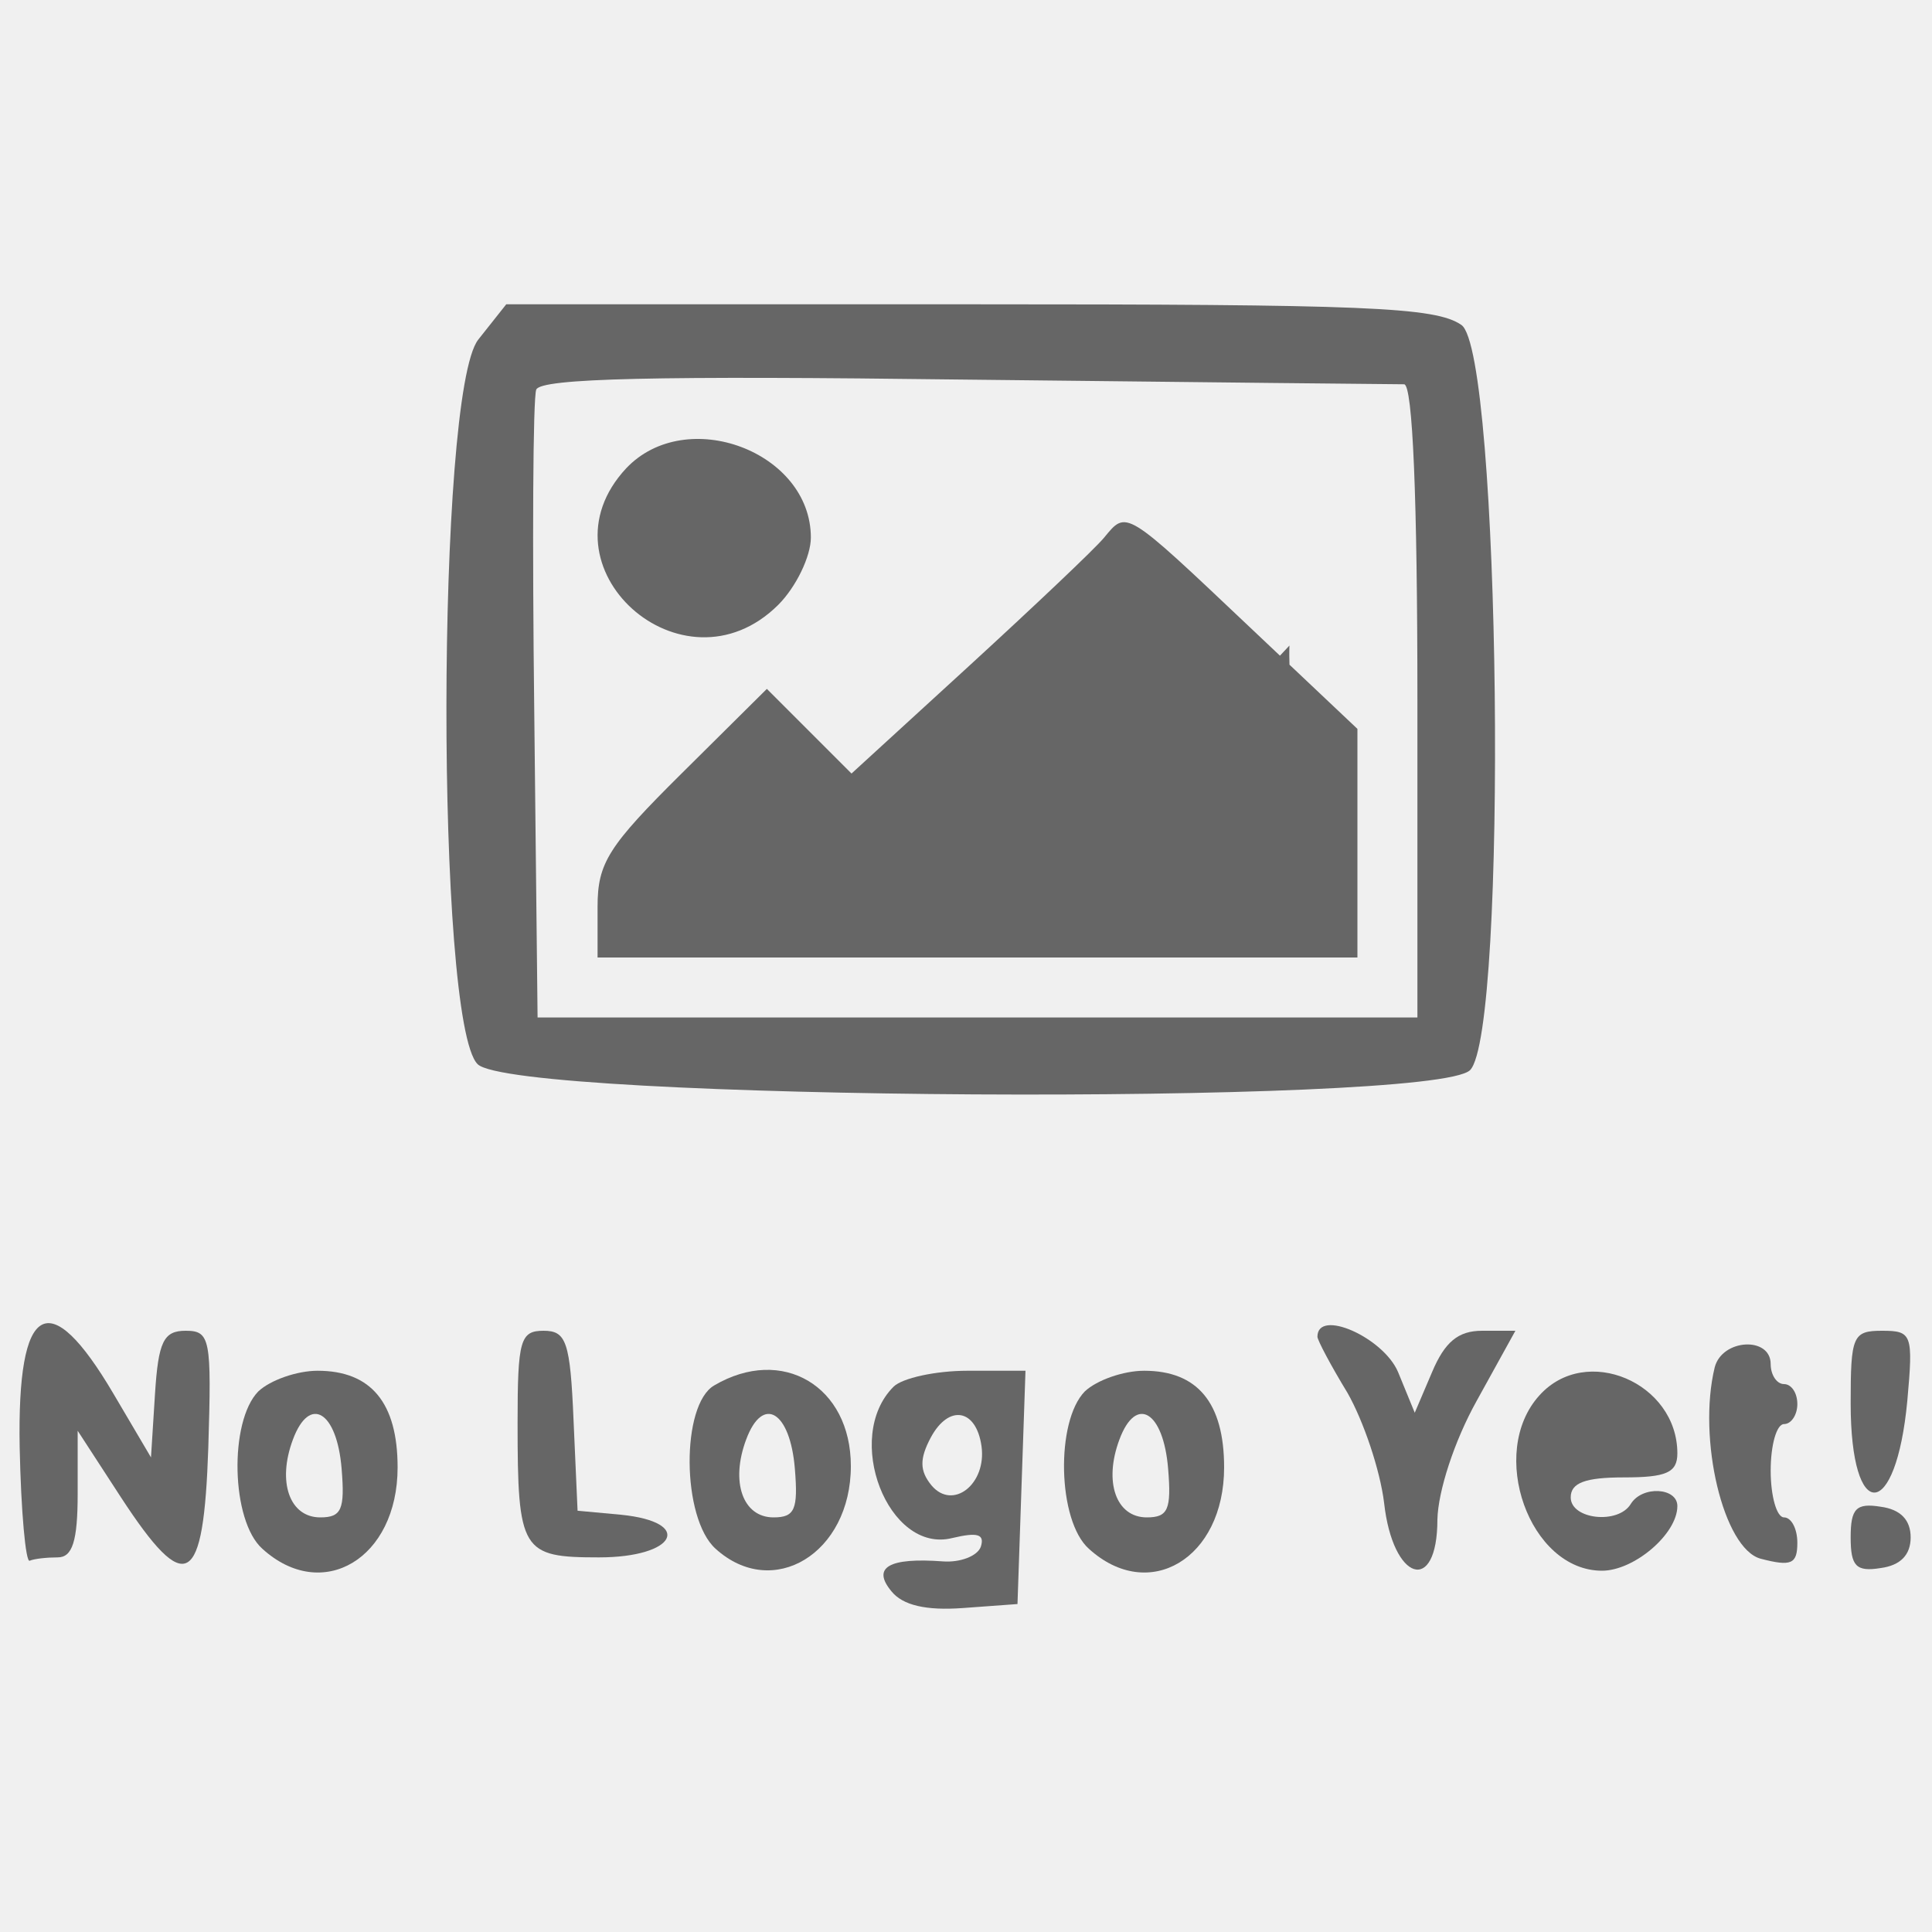
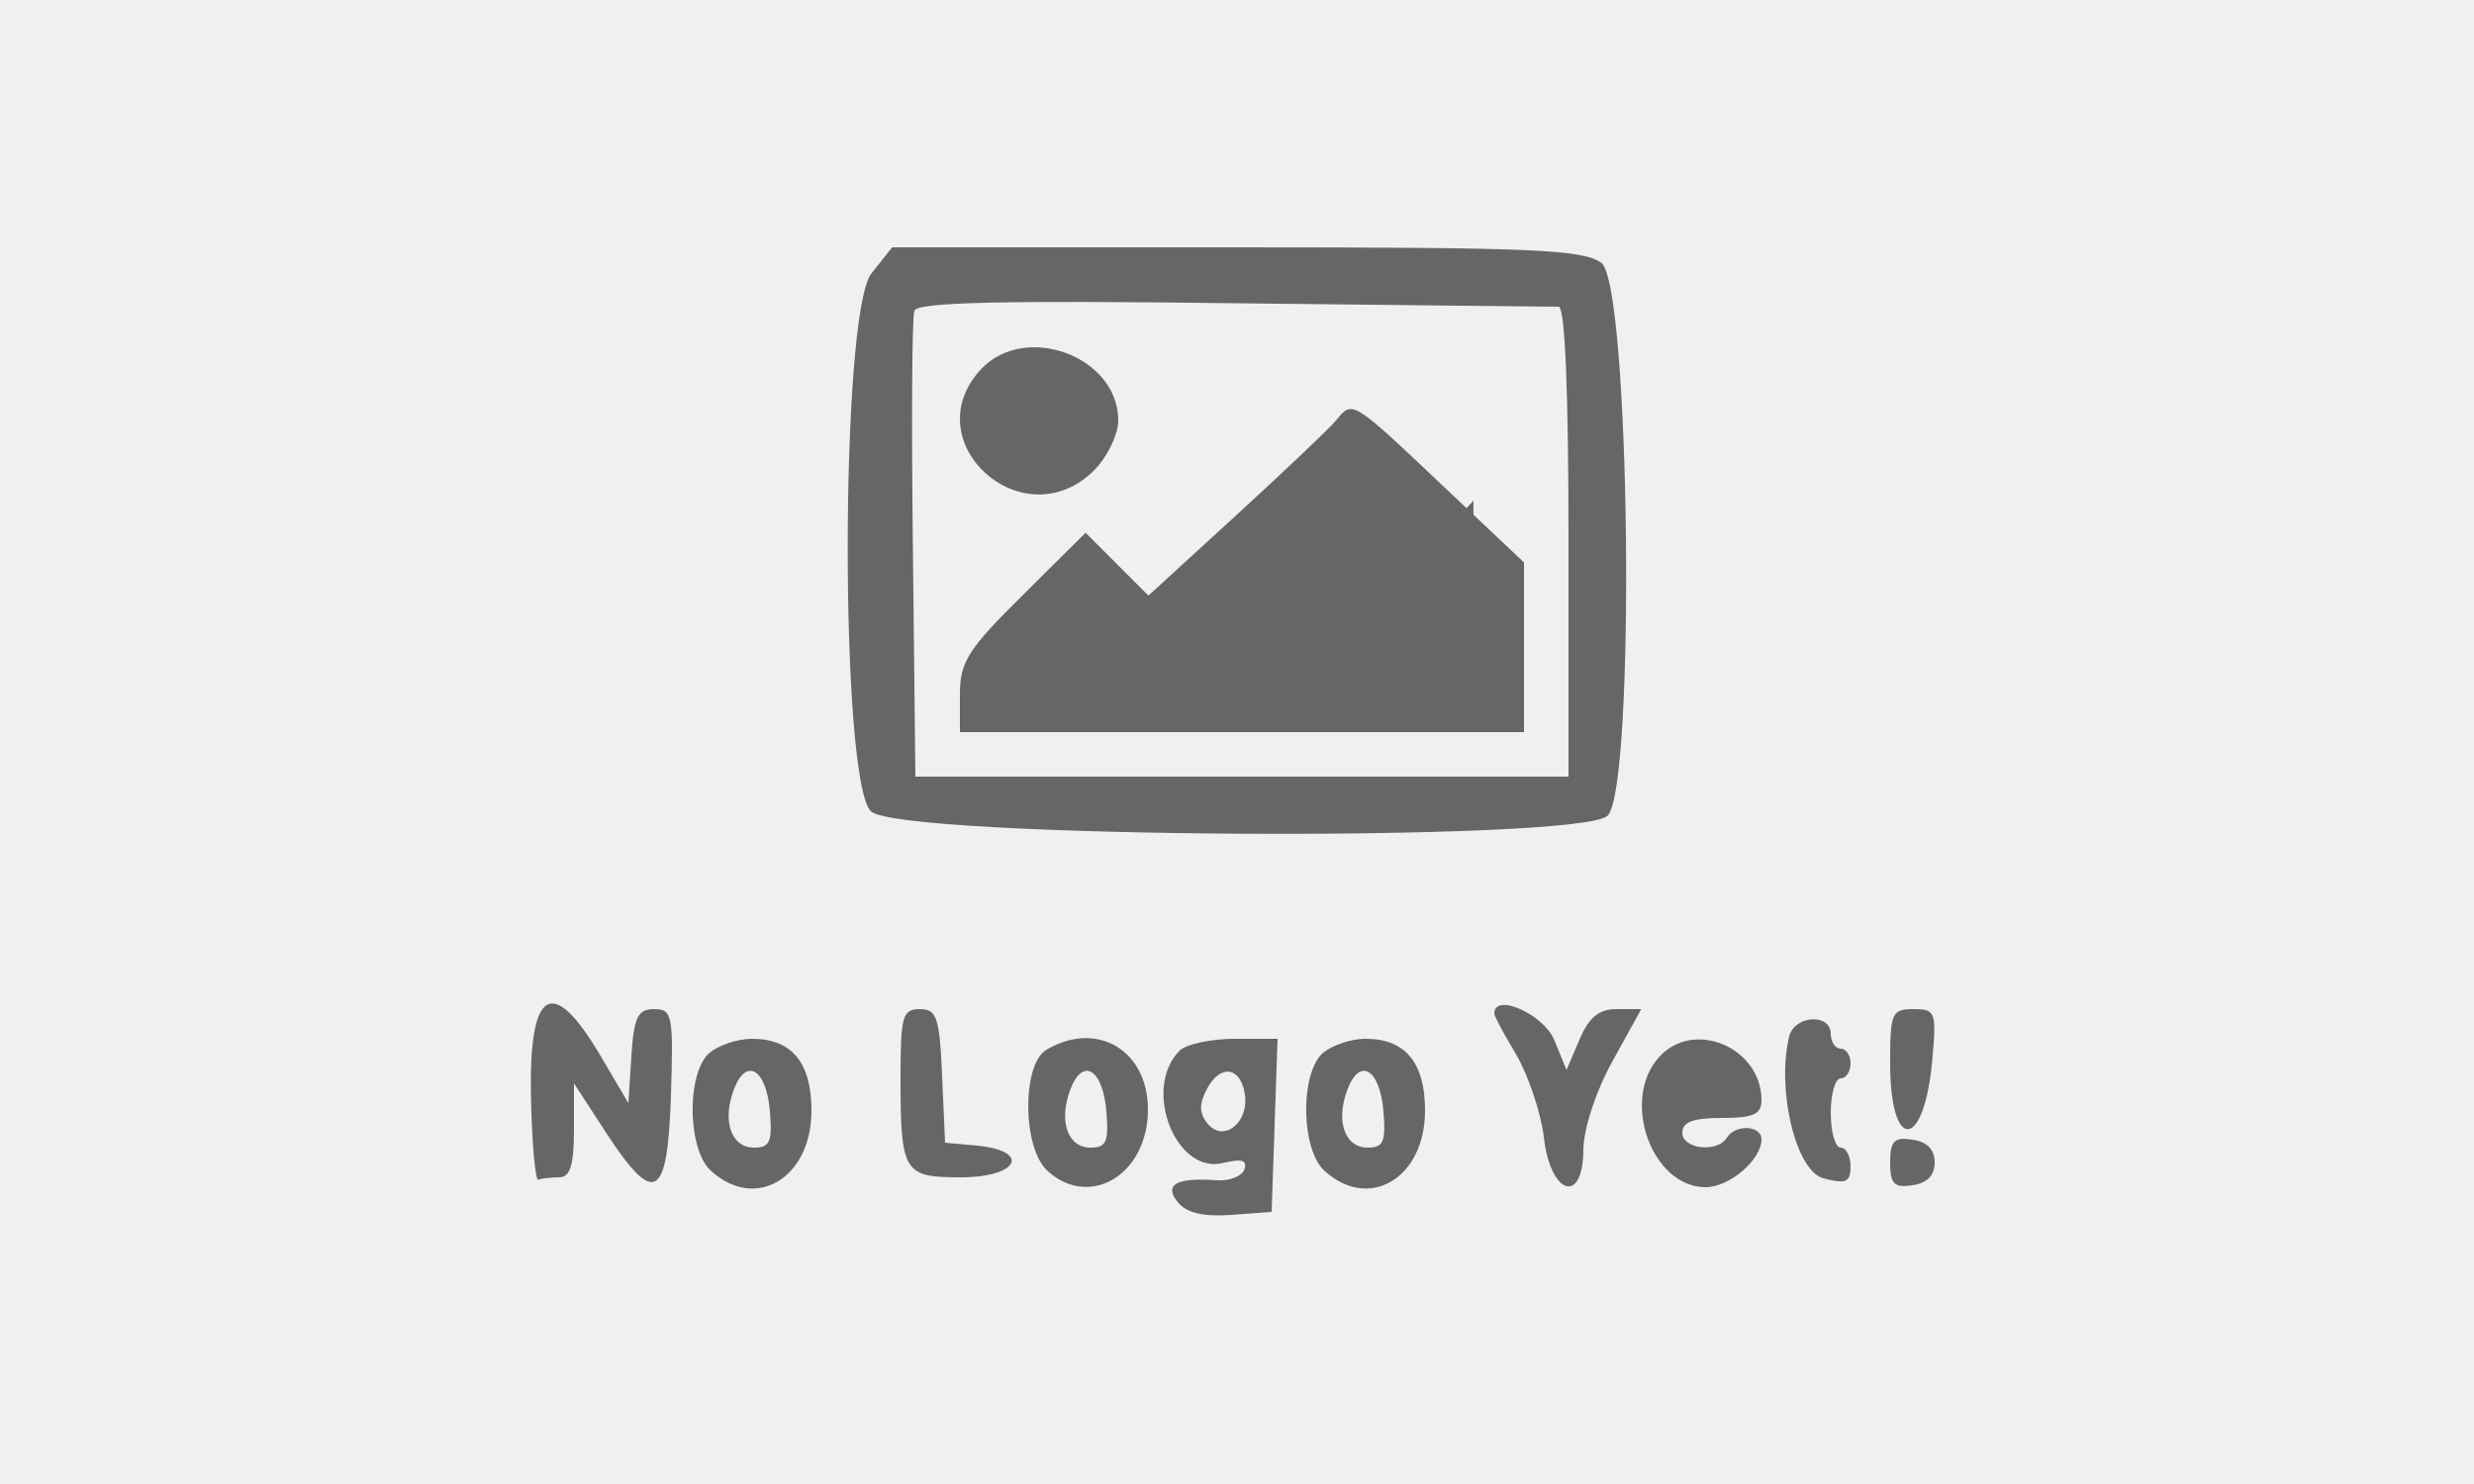
- <svg xmlns="http://www.w3.org/2000/svg" width="200" height="200" viewBox="0 0 200 200" fill="none">
-   <g clip-path="url(#clip0_108_445)">
-     <path d="M49.509 35.157C45.162 40.677 45.093 105.813 49.44 110.16C53.235 113.955 148.386 114.507 152.181 110.781C156.114 106.779 155.355 36.468 151.284 33.639C148.593 31.776 141.417 31.5 100.293 31.5H52.407L49.509 35.157ZM145.35 39.78C146.247 39.78 146.73 51.648 146.73 72.555V105.33H101.19H55.65L55.305 73.59C55.098 56.202 55.167 41.229 55.512 40.332C55.995 39.159 67.794 38.883 100.017 39.297C124.236 39.573 144.591 39.78 145.35 39.78Z" fill="#666666" />
-     <path d="M64.827 48.474C55.374 58.617 70.692 72.417 80.559 62.619C82.422 60.756 83.94 57.582 83.94 55.65C83.94 46.749 71.037 41.919 64.827 48.474Z" fill="#666666" />
-     <path d="M114.3 55.65C113.334 56.823 107.055 62.757 100.362 68.898L88.149 80.076L83.733 75.66L79.386 71.313L70.623 80.007C62.964 87.597 61.86 89.322 61.86 93.876V99.12H101.19H140.52V87.252V75.453L129.273 64.827C116.37 52.614 116.646 52.821 114.3 55.65ZM124.305 76.626C125.616 77.868 126.72 80.628 126.72 82.767C135.483 75.798 133.275 72.9 133.482 66.828L124.305 76.626Z" fill="#666666" />
-     <path d="M2.037 149.835C2.175 156.459 2.658 161.772 3.072 161.565C3.555 161.358 4.866 161.22 5.97 161.22C7.488 161.22 8.04 159.564 8.04 154.665V148.11L12.525 155.01C19.287 165.36 21.081 164.325 21.564 149.835C21.909 138.588 21.771 137.76 19.218 137.76C16.941 137.76 16.389 138.864 16.044 144.315L15.63 150.87L11.766 144.315C5.073 132.93 1.761 134.793 2.037 149.835Z" fill="#666666" />
-     <path d="M53.58 147.282C53.58 160.599 53.994 161.22 61.998 161.22C70.002 161.22 71.865 157.563 64.275 156.804L59.79 156.39L59.376 147.075C59.031 138.864 58.617 137.76 56.271 137.76C53.856 137.76 53.58 138.726 53.58 147.282Z" fill="#666666" />
-     <path d="M136.38 138.381C136.38 138.726 137.76 141.348 139.485 144.177C141.141 147.075 142.866 152.181 143.28 155.562C144.177 163.704 148.8 165.153 148.8 157.287C148.869 154.389 150.525 149.214 152.871 145.005L156.873 137.76H153.423C150.939 137.76 149.559 138.933 148.248 142.038L146.454 146.247L144.729 142.038C143.211 138.45 136.38 135.414 136.38 138.381Z" fill="#666666" />
-     <path d="M191.58 145.281C191.58 157.77 196.272 157.494 197.445 145.005C198.066 138.105 197.928 137.76 194.823 137.76C191.787 137.76 191.58 138.312 191.58 145.281Z" fill="#666666" />
-     <path d="M177.504 141.555C175.71 148.938 178.401 160.323 182.265 161.358C185.439 162.186 186.06 161.91 186.06 159.702C186.06 158.253 185.439 157.08 184.68 157.08C183.921 157.08 183.3 154.872 183.3 152.25C183.3 149.559 183.921 147.42 184.68 147.42C185.439 147.42 186.06 146.454 186.06 145.35C186.06 144.177 185.439 143.28 184.68 143.28C183.921 143.28 183.3 142.314 183.3 141.21C183.3 138.312 178.263 138.588 177.504 141.555Z" fill="#666666" />
-     <path d="M26.739 144.039C23.703 147.144 23.91 157.425 27.153 160.323C33.363 165.981 41.16 161.358 41.16 151.905C41.16 145.212 38.4 141.9 32.88 141.9C30.741 141.9 27.981 142.866 26.739 144.039ZM35.364 152.043C35.709 156.252 35.364 157.08 33.156 157.08C29.982 157.08 28.671 153.423 30.327 149.007C32.052 144.384 34.881 146.109 35.364 152.043Z" fill="#666666" />
-     <path d="M73.935 143.418C70.485 145.419 70.554 157.149 74.073 160.323C80.007 165.705 88.08 160.806 88.08 151.767C88.08 143.487 80.973 139.278 73.935 143.418ZM82.284 152.043C82.629 156.252 82.284 157.08 80.076 157.08C76.902 157.08 75.591 153.423 77.247 149.007C78.972 144.384 81.801 146.109 82.284 152.043Z" fill="#666666" />
-     <path d="M92.496 143.556C87.252 148.8 91.944 160.875 98.568 159.219C101.19 158.598 101.949 158.805 101.535 160.116C101.19 161.082 99.396 161.772 97.602 161.634C92.013 161.22 90.219 162.255 92.289 164.739C93.462 166.188 95.877 166.74 99.672 166.464L105.33 166.05L105.744 153.975L106.158 141.9H100.155C96.843 141.9 93.393 142.659 92.496 143.556ZM101.604 149.697C102.156 153.63 98.637 156.39 96.429 153.768C95.187 152.25 95.187 151.008 96.36 148.8C98.223 145.35 101.052 145.833 101.604 149.697Z" fill="#666666" />
-     <path d="M112.299 144.039C109.263 147.144 109.47 157.425 112.713 160.323C118.923 165.981 126.72 161.358 126.72 151.905C126.72 145.212 123.96 141.9 118.44 141.9C116.301 141.9 113.541 142.866 112.299 144.039ZM120.924 152.043C121.269 156.252 120.924 157.08 118.716 157.08C115.542 157.08 114.231 153.423 115.887 149.007C117.612 144.384 120.441 146.109 120.924 152.043Z" fill="#666666" />
-     <path d="M159.357 144.453C153.975 150.387 158.322 162.6 165.843 162.6C169.155 162.6 173.64 158.805 173.64 155.907C173.64 153.975 169.983 153.768 168.81 155.7C167.499 157.839 162.6 157.287 162.6 155.01C162.6 153.492 164.118 152.94 168.12 152.94C172.467 152.94 173.64 152.457 173.64 150.456C173.64 143.142 164.187 139.071 159.357 144.453Z" fill="#666666" />
-     <path d="M191.58 159.15C191.58 162.117 192.132 162.738 194.685 162.324C196.755 162.048 197.79 160.944 197.79 159.15C197.79 157.356 196.755 156.252 194.685 155.976C192.132 155.562 191.58 156.183 191.58 159.15Z" fill="#666666" />
+ <svg xmlns="http://www.w3.org/2000/svg" width="250" height="150" preserveAspectRatio="xMidYMid meet">
+   <g fill="#666666">
+     <path d="m88.05,27.65c-3.15,4 -3.2,51.2 -0.05,54.35c2.75,2.75 71.7,3.15 74.45,0.45c2.85,-2.9 2.3,-53.85 -0.65,-55.9c-1.95,-1.35 -7.15,-1.55 -36.95,-1.55l-34.7,0l-2.1,2.65zm69.45,3.35c0.65,0 1,8.6 1,23.75l0,23.75l-33,0l-33,0l-0.25,-23c-0.15,-12.6 -0.1,-23.45 0.15,-24.1c0.35,-0.85 8.9,-1.05 32.25,-0.75c17.55,0.2 32.3,0.35 32.85,0.35z" />
+     <path d="m99.15,37.3c-6.85,7.35 4.25,17.35 11.4,10.25c1.35,-1.35 2.45,-3.65 2.45,-5.05c0,-6.45 -9.35,-9.95 -13.85,-5.2z" />
+     <path d="m135,42.5c-0.7,0.85 -5.25,5.15 -10.1,9.6l-8.85,8.1l-3.2,-3.2l-3.15,-3.15l-6.35,6.3c-5.55,5.5 -6.35,6.75 -6.35,10.05l0,3.8l28.5,0l28.5,0l0,-8.6l0,-8.55l-8.15,-7.7c-9.35,-8.85 -9.15,-8.7 -10.85,-6.65zm7.25,15.2c0.95,0.9 1.75,2.9 1.75,4.45c6.35,-5.05 4.75,-7.15 4.9,-11.55c0.95,0 0,0 0,0l-6.65,7.1z" />
+     <path d="m53.65,110.75c0.1,4.8 0.45,8.65 0.75,8.5c0.35,-0.15 1.3,-0.25 2.1,-0.25c1.1,0 1.5,-1.2 1.5,-4.75l0,-4.75l3.25,5c4.9,7.5 6.2,6.75 6.55,-3.75c0.25,-8.15 0.15,-8.75 -1.7,-8.75c-1.65,0 -2.05,0.8 -2.3,4.75l-0.3,4.75l-2.8,-4.75c-4.85,-8.25 -7.25,-6.9 -7.05,4z" />
+     <path d="m91,108.9c0,9.65 0.3,10.1 6.1,10.1c5.8,0 7.15,-2.65 1.65,-3.2l-3.25,-0.3l-0.3,-6.75c-0.25,-5.95 -0.55,-6.75 -2.25,-6.75c-1.75,0 -1.95,0.7 -1.95,6.9z" />
+     <path d="m151,102.45c0,0.25 1,2.15 2.25,4.2c1.2,2.1 2.45,5.8 2.75,8.25c0.65,5.9 4,6.95 4,1.25c0.05,-2.1 1.25,-5.85 2.95,-8.9l2.9,-5.25l-2.5,0c-1.8,0 -2.8,0.85 -3.75,3.1l-1.3,3.05l-1.25,-3.05c-1.1,-2.6 -6.05,-4.8 -6.05,-2.65z" />
+     <path d="m191,107.45c0,9.05 3.4,8.85 4.25,-0.2c0.45,-5 0.35,-5.25 -1.9,-5.25c-2.2,0 -2.35,0.4 -2.35,5.45z" />
+     <path d="m180.8,104.75c-1.3,5.35 0.65,13.6 3.45,14.35c2.3,0.6 2.75,0.4 2.75,-1.2c0,-1.05 -0.45,-1.9 -1,-1.9c-0.55,0 -1,-1.6 -1,-3.5c0,-1.95 0.45,-3.5 1,-3.5c0.55,0 1,-0.7 1,-1.5c0,-0.85 -0.45,-1.5 -1,-1.5c-0.55,0 -1,-0.7 -1,-1.5c0,-2.1 -3.65,-1.9 -4.2,0.25z" />
+     <path d="m71.55,106.55c-2.2,2.25 -2.05,9.7 0.3,11.8c4.5,4.1 10.15,0.75 10.15,-6.1c0,-4.85 -2,-7.25 -6,-7.25c-1.55,0 -3.55,0.7 -4.45,1.55zm6.25,5.8c0.25,3.05 0,3.65 -1.6,3.65c-2.3,0 -3.25,-2.65 -2.05,-5.85c1.25,-3.35 3.3,-2.1 3.65,2.2z" />
+     <path d="m105.75,106.1c-2.5,1.45 -2.45,9.95 0.1,12.25c4.3,3.9 10.15,0.35 10.15,-6.2c0,-6 -5.15,-9.05 -10.25,-6.05zm6.05,6.25c0.25,3.05 0,3.65 -1.6,3.65c-2.3,0 -3.25,-2.65 -2.05,-5.85c1.25,-3.35 3.3,-2.1 3.65,2.2z" />
+     <path d="m119.2,106.2c-3.8,3.8 -0.4,12.55 4.4,11.35c1.9,-0.45 2.45,-0.3 2.15,0.65c-0.25,0.7 -1.55,1.2 -2.85,1.1c-4.05,-0.3 -5.35,0.45 -3.85,2.25c0.85,1.05 2.6,1.45 5.35,1.25l4.1,-0.3l0.3,-8.75l0.3,-8.75l-4.35,0c-2.4,0 -4.9,0.55 -5.55,1.2zm6.6,4.45c0.4,2.85 -2.15,4.85 -3.75,2.95c-0.9,-1.1 -0.9,-2 -0.05,-3.6c1.35,-2.5 3.4,-2.15 3.8,0.65z" />
+     <path d="m133.55,106.55c-2.2,2.25 -2.05,9.7 0.3,11.8c4.5,4.1 10.15,0.75 10.15,-6.1c0,-4.85 -2,-7.25 -6,-7.25c-1.55,0 -3.55,0.7 -4.45,1.55zm6.25,5.8c0.25,3.05 0,3.65 -1.6,3.65c-2.3,0 -3.25,-2.65 -2.05,-5.85c1.25,-3.35 3.3,-2.1 3.65,2.2z" />
+     <path d="m167.65,106.85c-3.9,4.3 -0.75,13.15 4.7,13.15c2.4,0 5.65,-2.75 5.65,-4.85c0,-1.4 -2.65,-1.55 -3.5,-0.15c-0.95,1.55 -4.5,1.15 -4.5,-0.5c0,-1.1 1.1,-1.5 4,-1.5c3.15,0 4,-0.35 4,-1.8c0,-5.3 -6.85,-8.25 -10.35,-4.35z" />
+     <path d="m191,117.5c0,2.15 0.4,2.6 2.25,2.3c1.5,-0.2 2.25,-1 2.25,-2.3c0,-1.3 -0.75,-2.1 -2.25,-2.3c-1.85,-0.3 -2.25,0.15 -2.25,2.3z" />
  </g>
-   <defs>
-     <clipPath id="clip0_108_445">
-       <rect width="200" height="200" fill="white" />
-     </clipPath>
-   </defs>
</svg>
